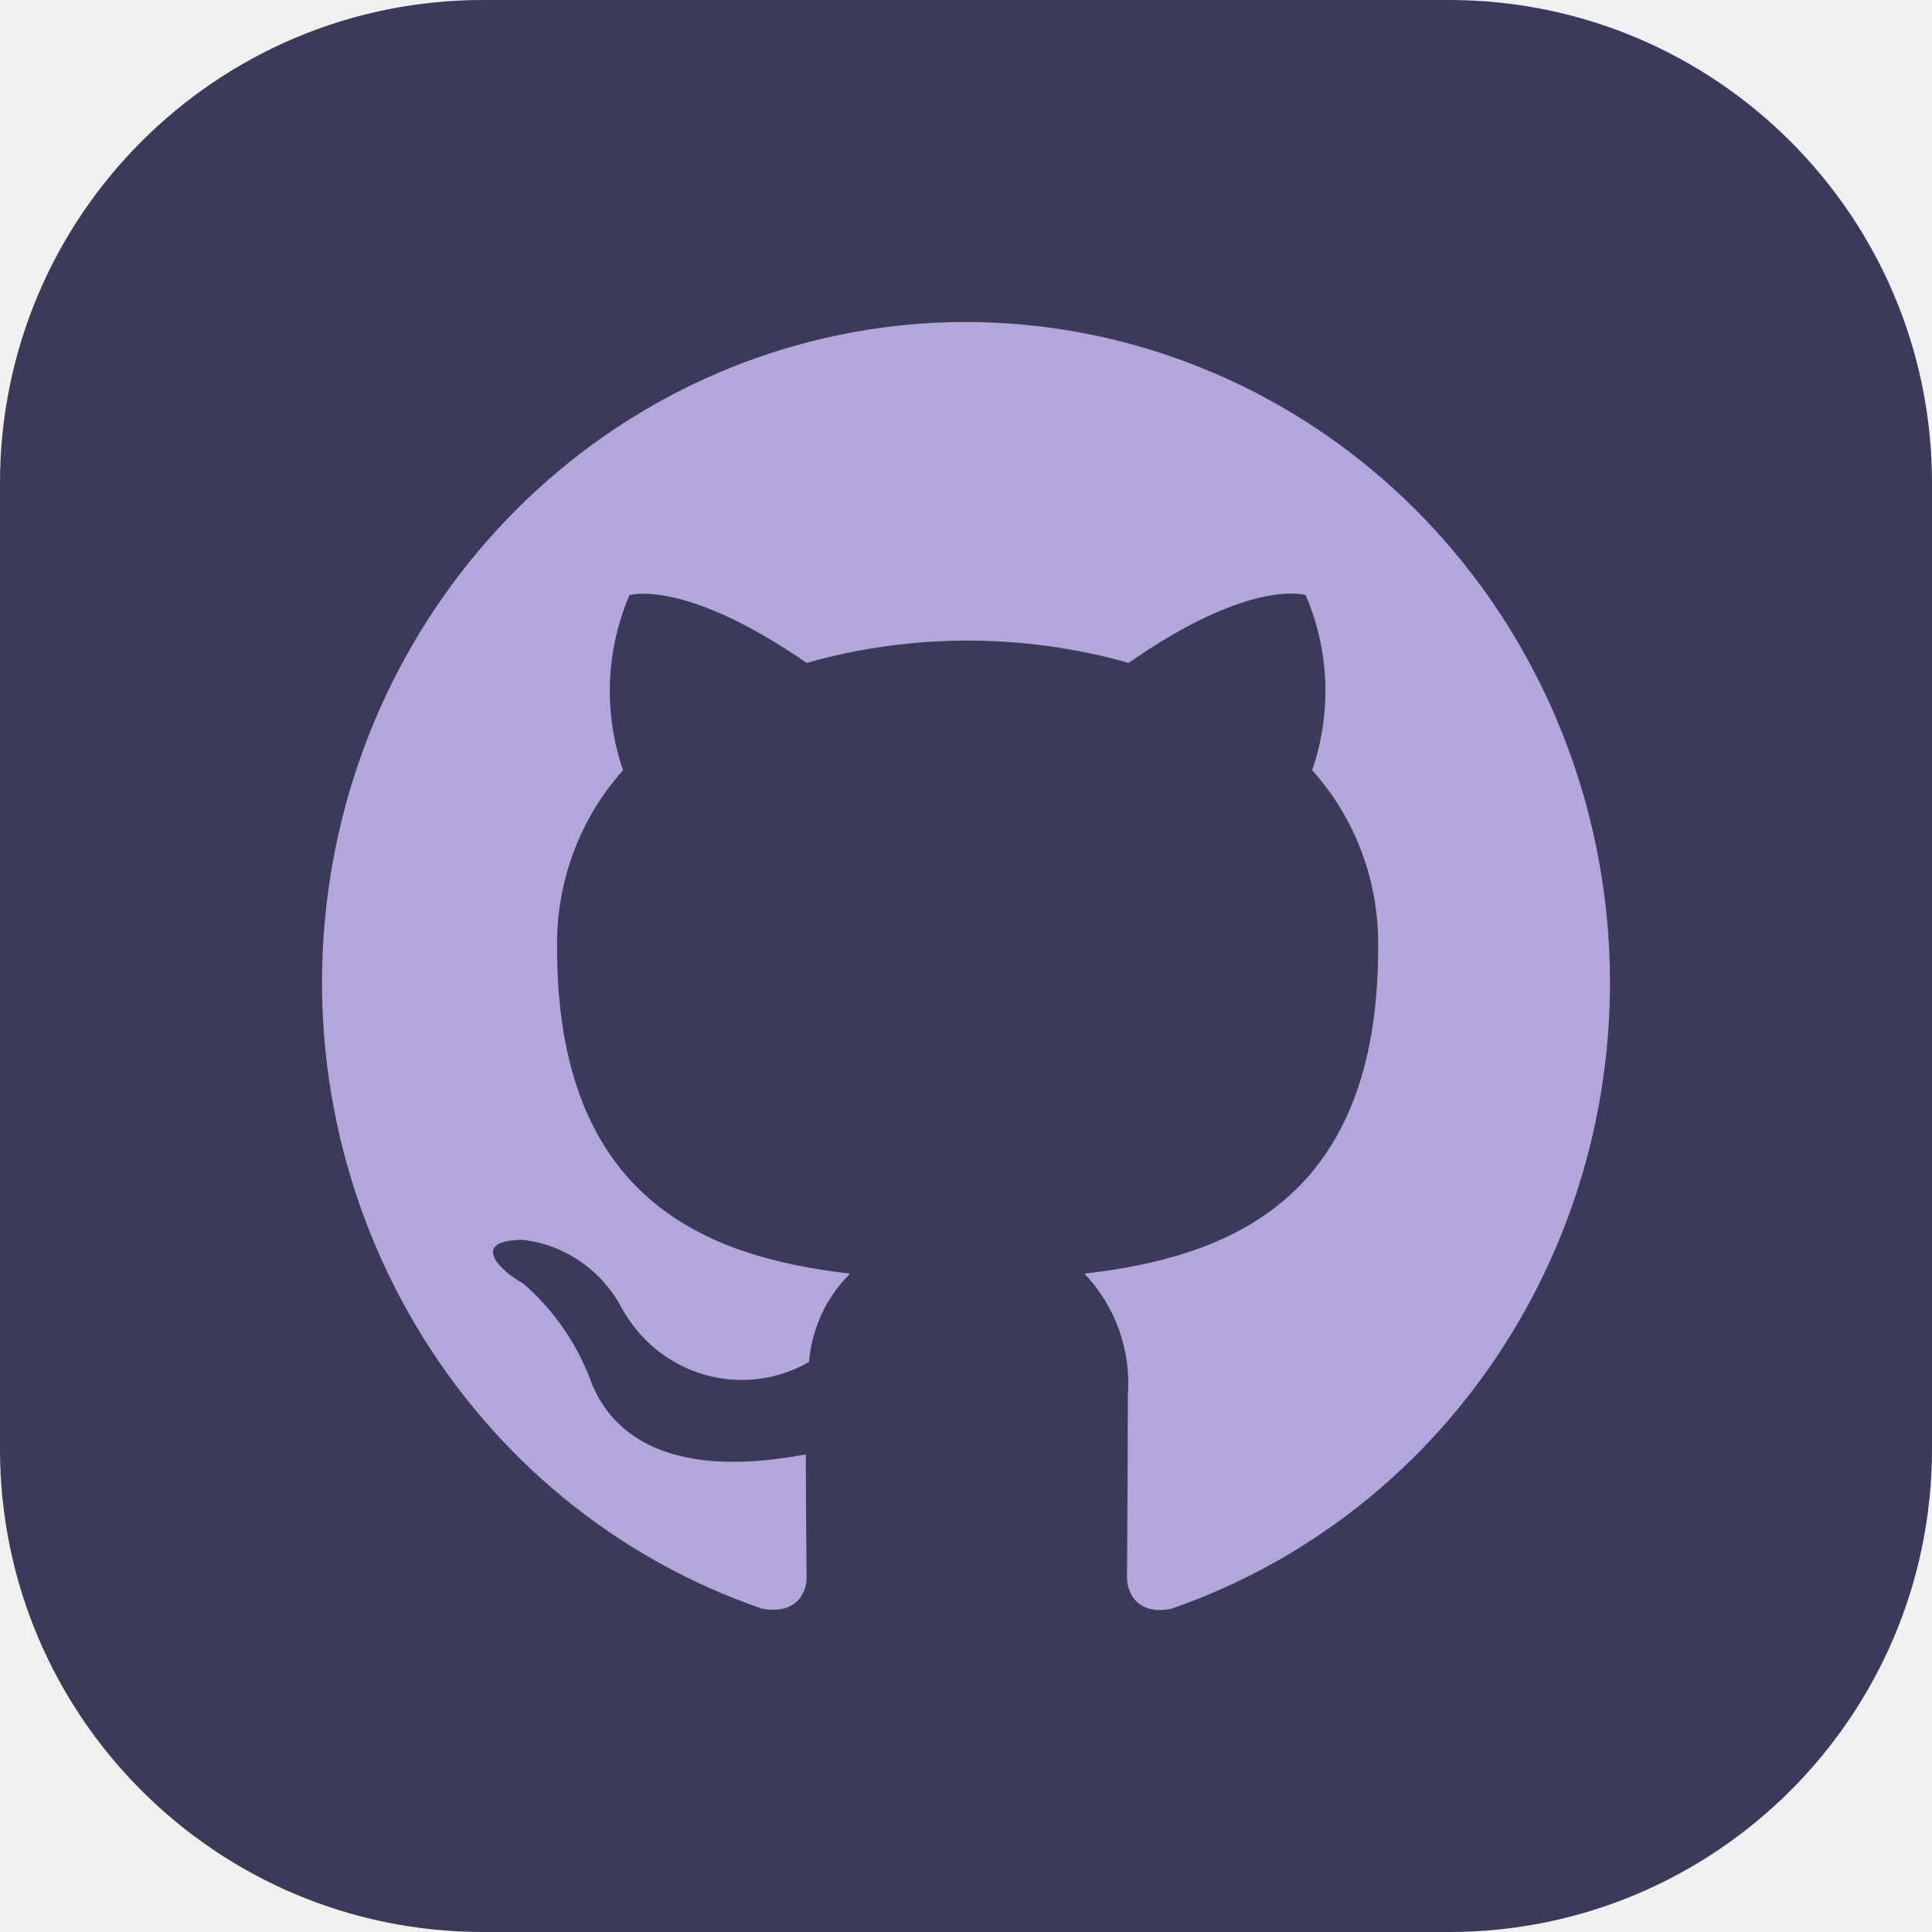
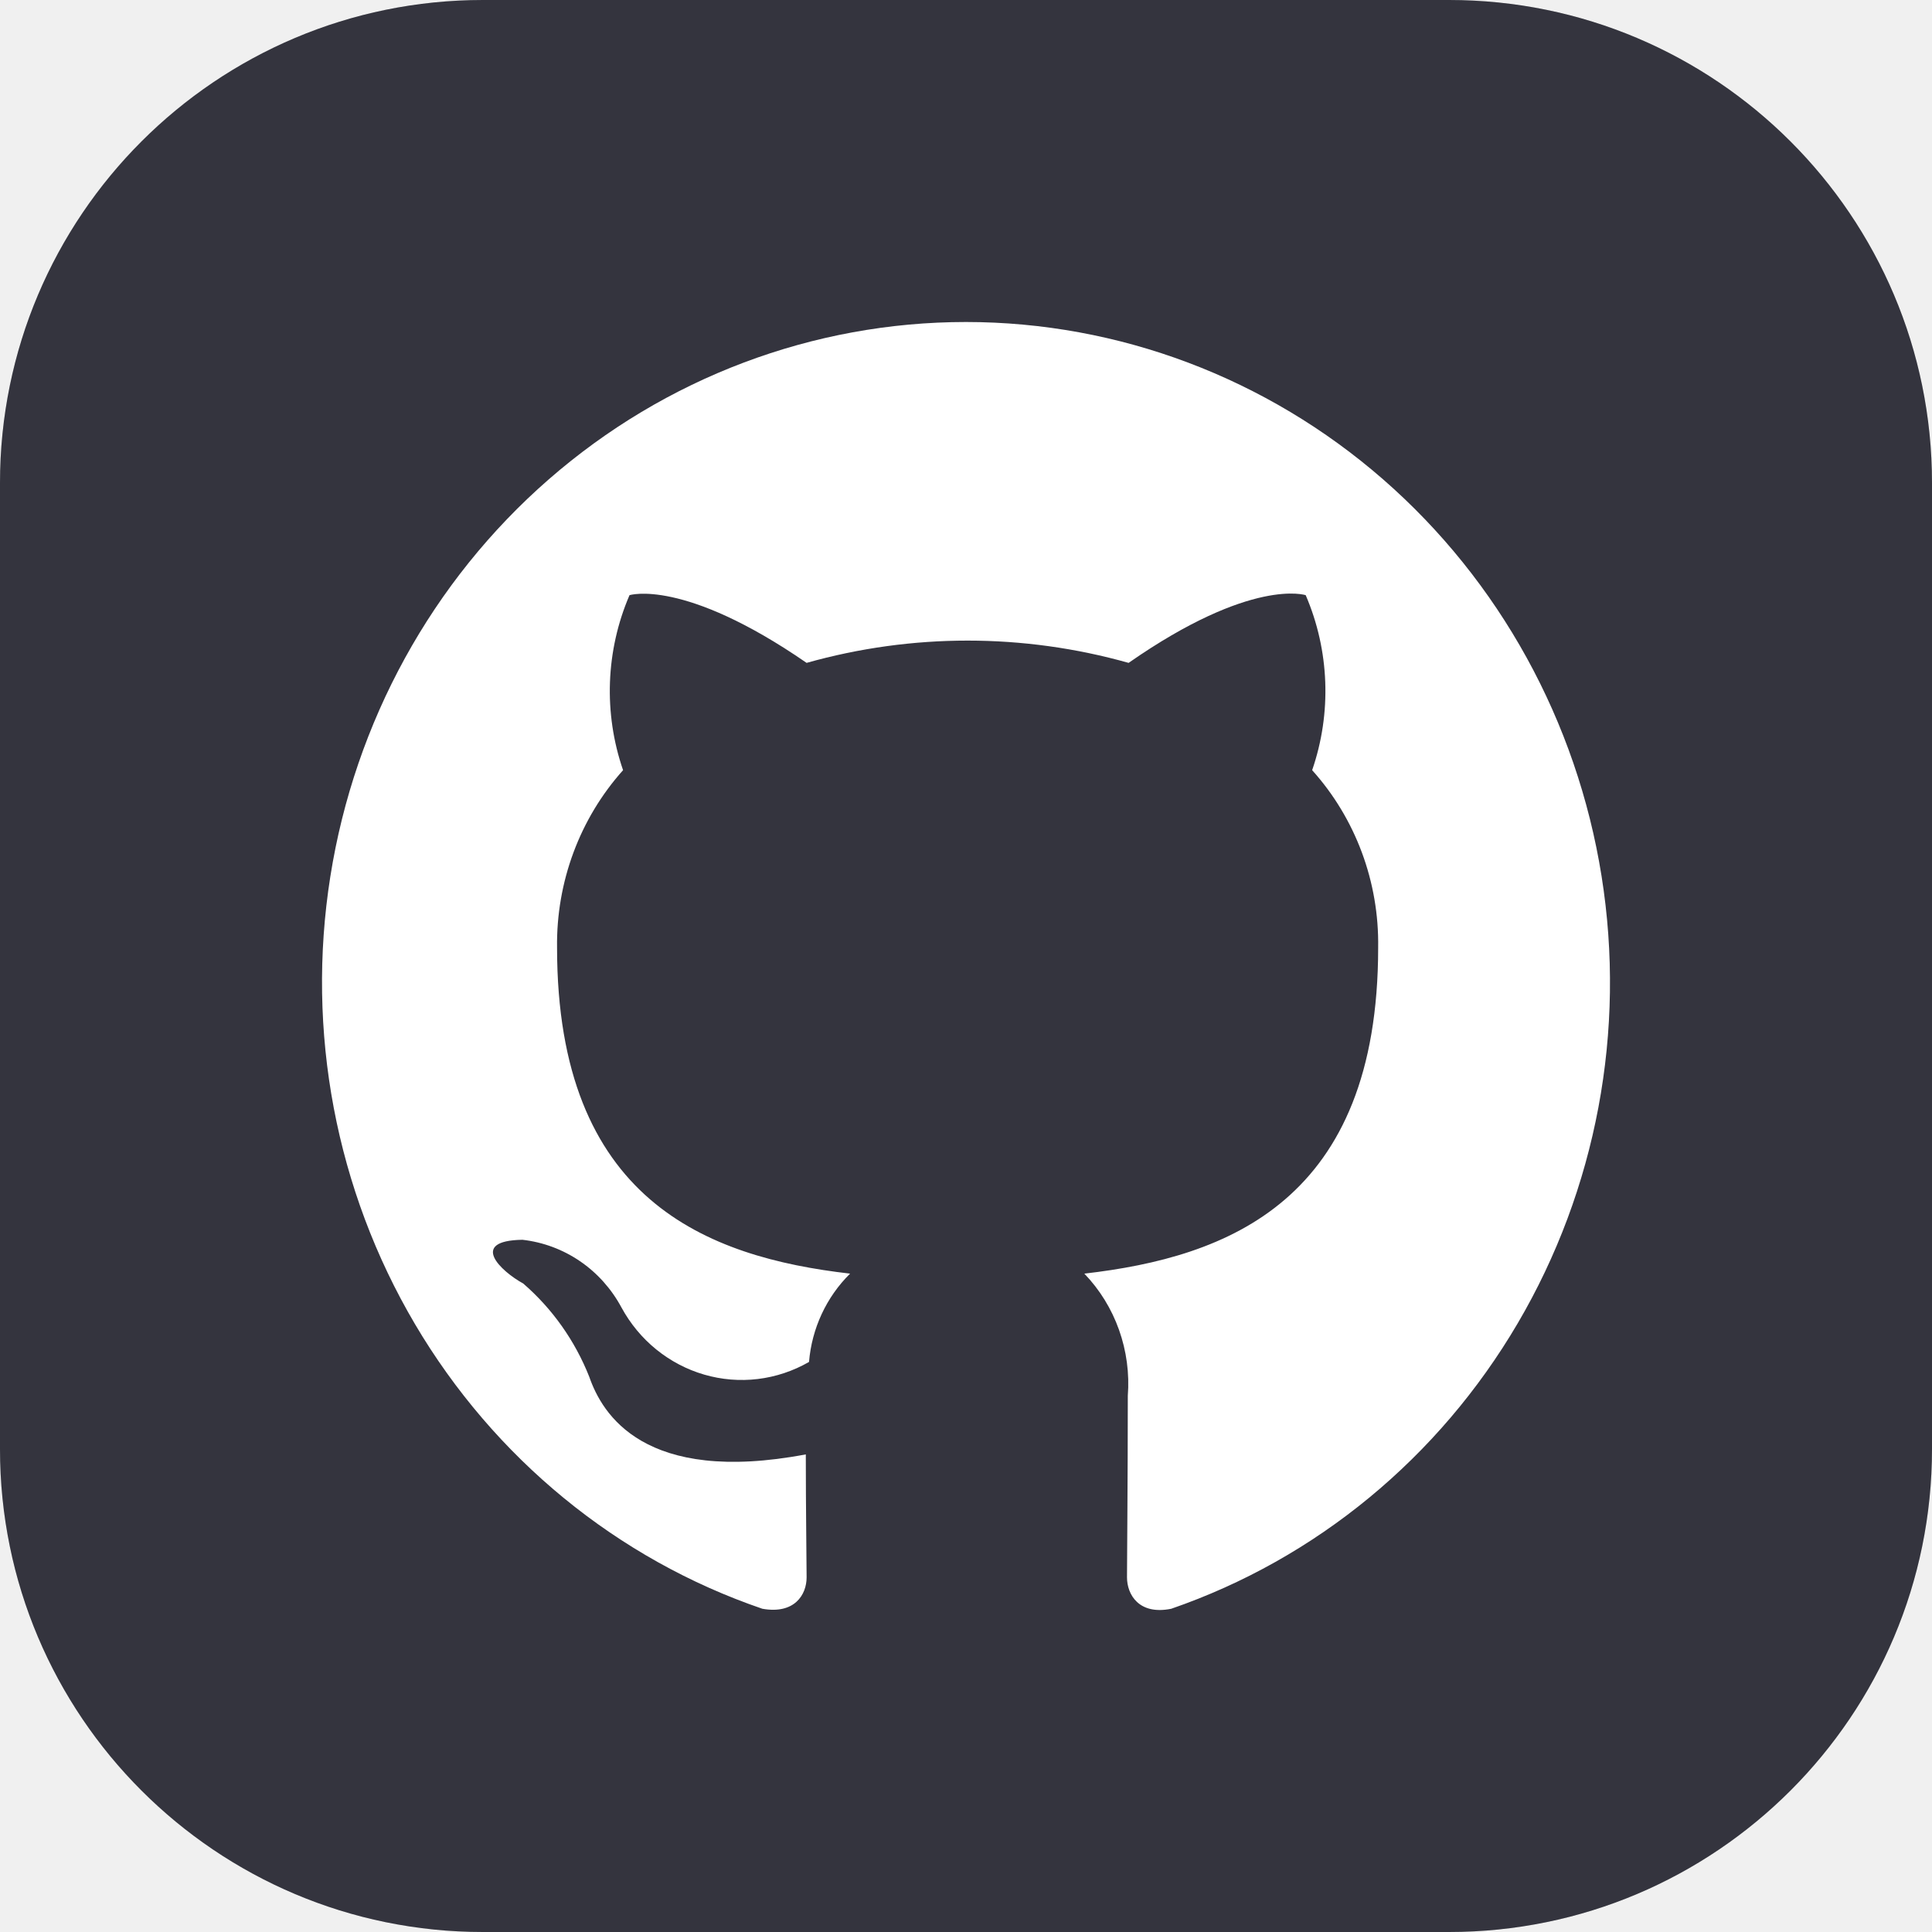
<svg xmlns="http://www.w3.org/2000/svg" width="48" height="48" viewBox="0 0 48 48" fill="none">
-   <path d="M0 12C0 5.373 5.373 0 12 0H36C42.627 0 48 5.373 48 12V36C48 42.627 42.627 48 36 48H12C5.373 48 0 42.627 0 36V12Z" fill="#3A3B59" />
-   <path d="M24 8C20.201 8 16.526 9.386 13.632 11.911C10.738 14.435 8.815 17.932 8.207 21.777C7.598 25.622 8.344 29.564 10.31 32.897C12.277 36.23 15.336 38.737 18.94 39.969C19.74 40.112 20.04 39.62 20.04 39.189C20.04 38.8 20.02 37.508 20.02 36.134C16 36.893 14.96 35.129 14.64 34.206C14.285 33.309 13.722 32.514 13 31.889C12.44 31.582 11.64 30.823 12.98 30.802C13.492 30.86 13.982 31.042 14.411 31.335C14.839 31.627 15.192 32.022 15.44 32.484C15.659 32.887 15.953 33.242 16.306 33.528C16.659 33.814 17.063 34.026 17.496 34.152C17.929 34.278 18.382 34.315 18.829 34.261C19.275 34.207 19.707 34.063 20.1 33.837C20.169 33.003 20.532 32.224 21.12 31.643C17.56 31.233 13.84 29.818 13.84 23.544C13.818 21.913 14.404 20.336 15.48 19.135C14.991 17.718 15.048 16.163 15.64 14.787C15.64 14.787 16.98 14.357 20.04 16.469C22.658 15.731 25.422 15.731 28.04 16.469C31.1 14.336 32.44 14.787 32.44 14.787C33.032 16.163 33.089 17.718 32.6 19.135C33.679 20.334 34.266 21.912 34.24 23.544C34.24 29.839 30.5 31.233 26.94 31.643C27.322 32.04 27.616 32.517 27.802 33.04C27.988 33.564 28.063 34.123 28.02 34.678C28.02 36.872 28 38.636 28 39.189C28 39.62 28.3 40.133 29.1 39.969C32.698 38.727 35.748 36.214 37.706 32.879C39.664 29.545 40.403 25.605 39.79 21.764C39.177 17.923 37.253 14.43 34.361 11.908C31.468 9.387 27.796 8.002 24 8Z" fill="#B3A6DA" />
+   <rect width="48" height="48" rx="12" fill="#191C1D" />
+   <rect width="48" height="48" rx="12" fill="#C4C7C7" fill-opacity="0.02" />
+   <rect width="48" height="48" rx="12" fill="#CABEFF" fill-opacity="0.14" />
+   <path d="M24 8C20.201 8 16.526 9.386 13.632 11.911C10.738 14.435 8.815 17.932 8.207 21.777C7.598 25.622 8.344 29.564 10.31 32.897C12.277 36.23 15.336 38.737 18.94 39.969C19.74 40.112 20.04 39.62 20.04 39.189C20.04 38.8 20.02 37.508 20.02 36.134C16 36.893 14.96 35.129 14.64 34.206C14.285 33.309 13.722 32.514 13 31.889C12.44 31.582 11.64 30.823 12.98 30.802C13.492 30.86 13.982 31.042 14.411 31.335C14.839 31.627 15.192 32.022 15.44 32.484C15.659 32.887 15.953 33.242 16.306 33.528C16.659 33.814 17.063 34.026 17.496 34.152C17.929 34.278 18.382 34.315 18.829 34.261C19.275 34.207 19.707 34.063 20.1 33.837C20.169 33.003 20.532 32.224 21.12 31.643C17.56 31.233 13.84 29.818 13.84 23.544C13.818 21.913 14.404 20.336 15.48 19.135C14.991 17.718 15.048 16.163 15.64 14.787C15.64 14.787 16.98 14.357 20.04 16.469C22.658 15.731 25.422 15.731 28.04 16.469C31.1 14.336 32.44 14.787 32.44 14.787C33.032 16.163 33.089 17.718 32.6 19.135C33.679 20.334 34.266 21.912 34.24 23.544C34.24 29.839 30.5 31.233 26.94 31.643C27.322 32.04 27.616 32.517 27.802 33.04C27.988 33.564 28.063 34.123 28.02 34.678C28.02 36.872 28 38.636 28 39.189C28 39.62 28.3 40.133 29.1 39.969C32.698 38.727 35.748 36.214 37.706 32.879C39.664 29.545 40.403 25.605 39.79 21.764C39.177 17.923 37.253 14.43 34.361 11.908C31.468 9.387 27.796 8.002 24 8Z" fill="white" />
</svg>
